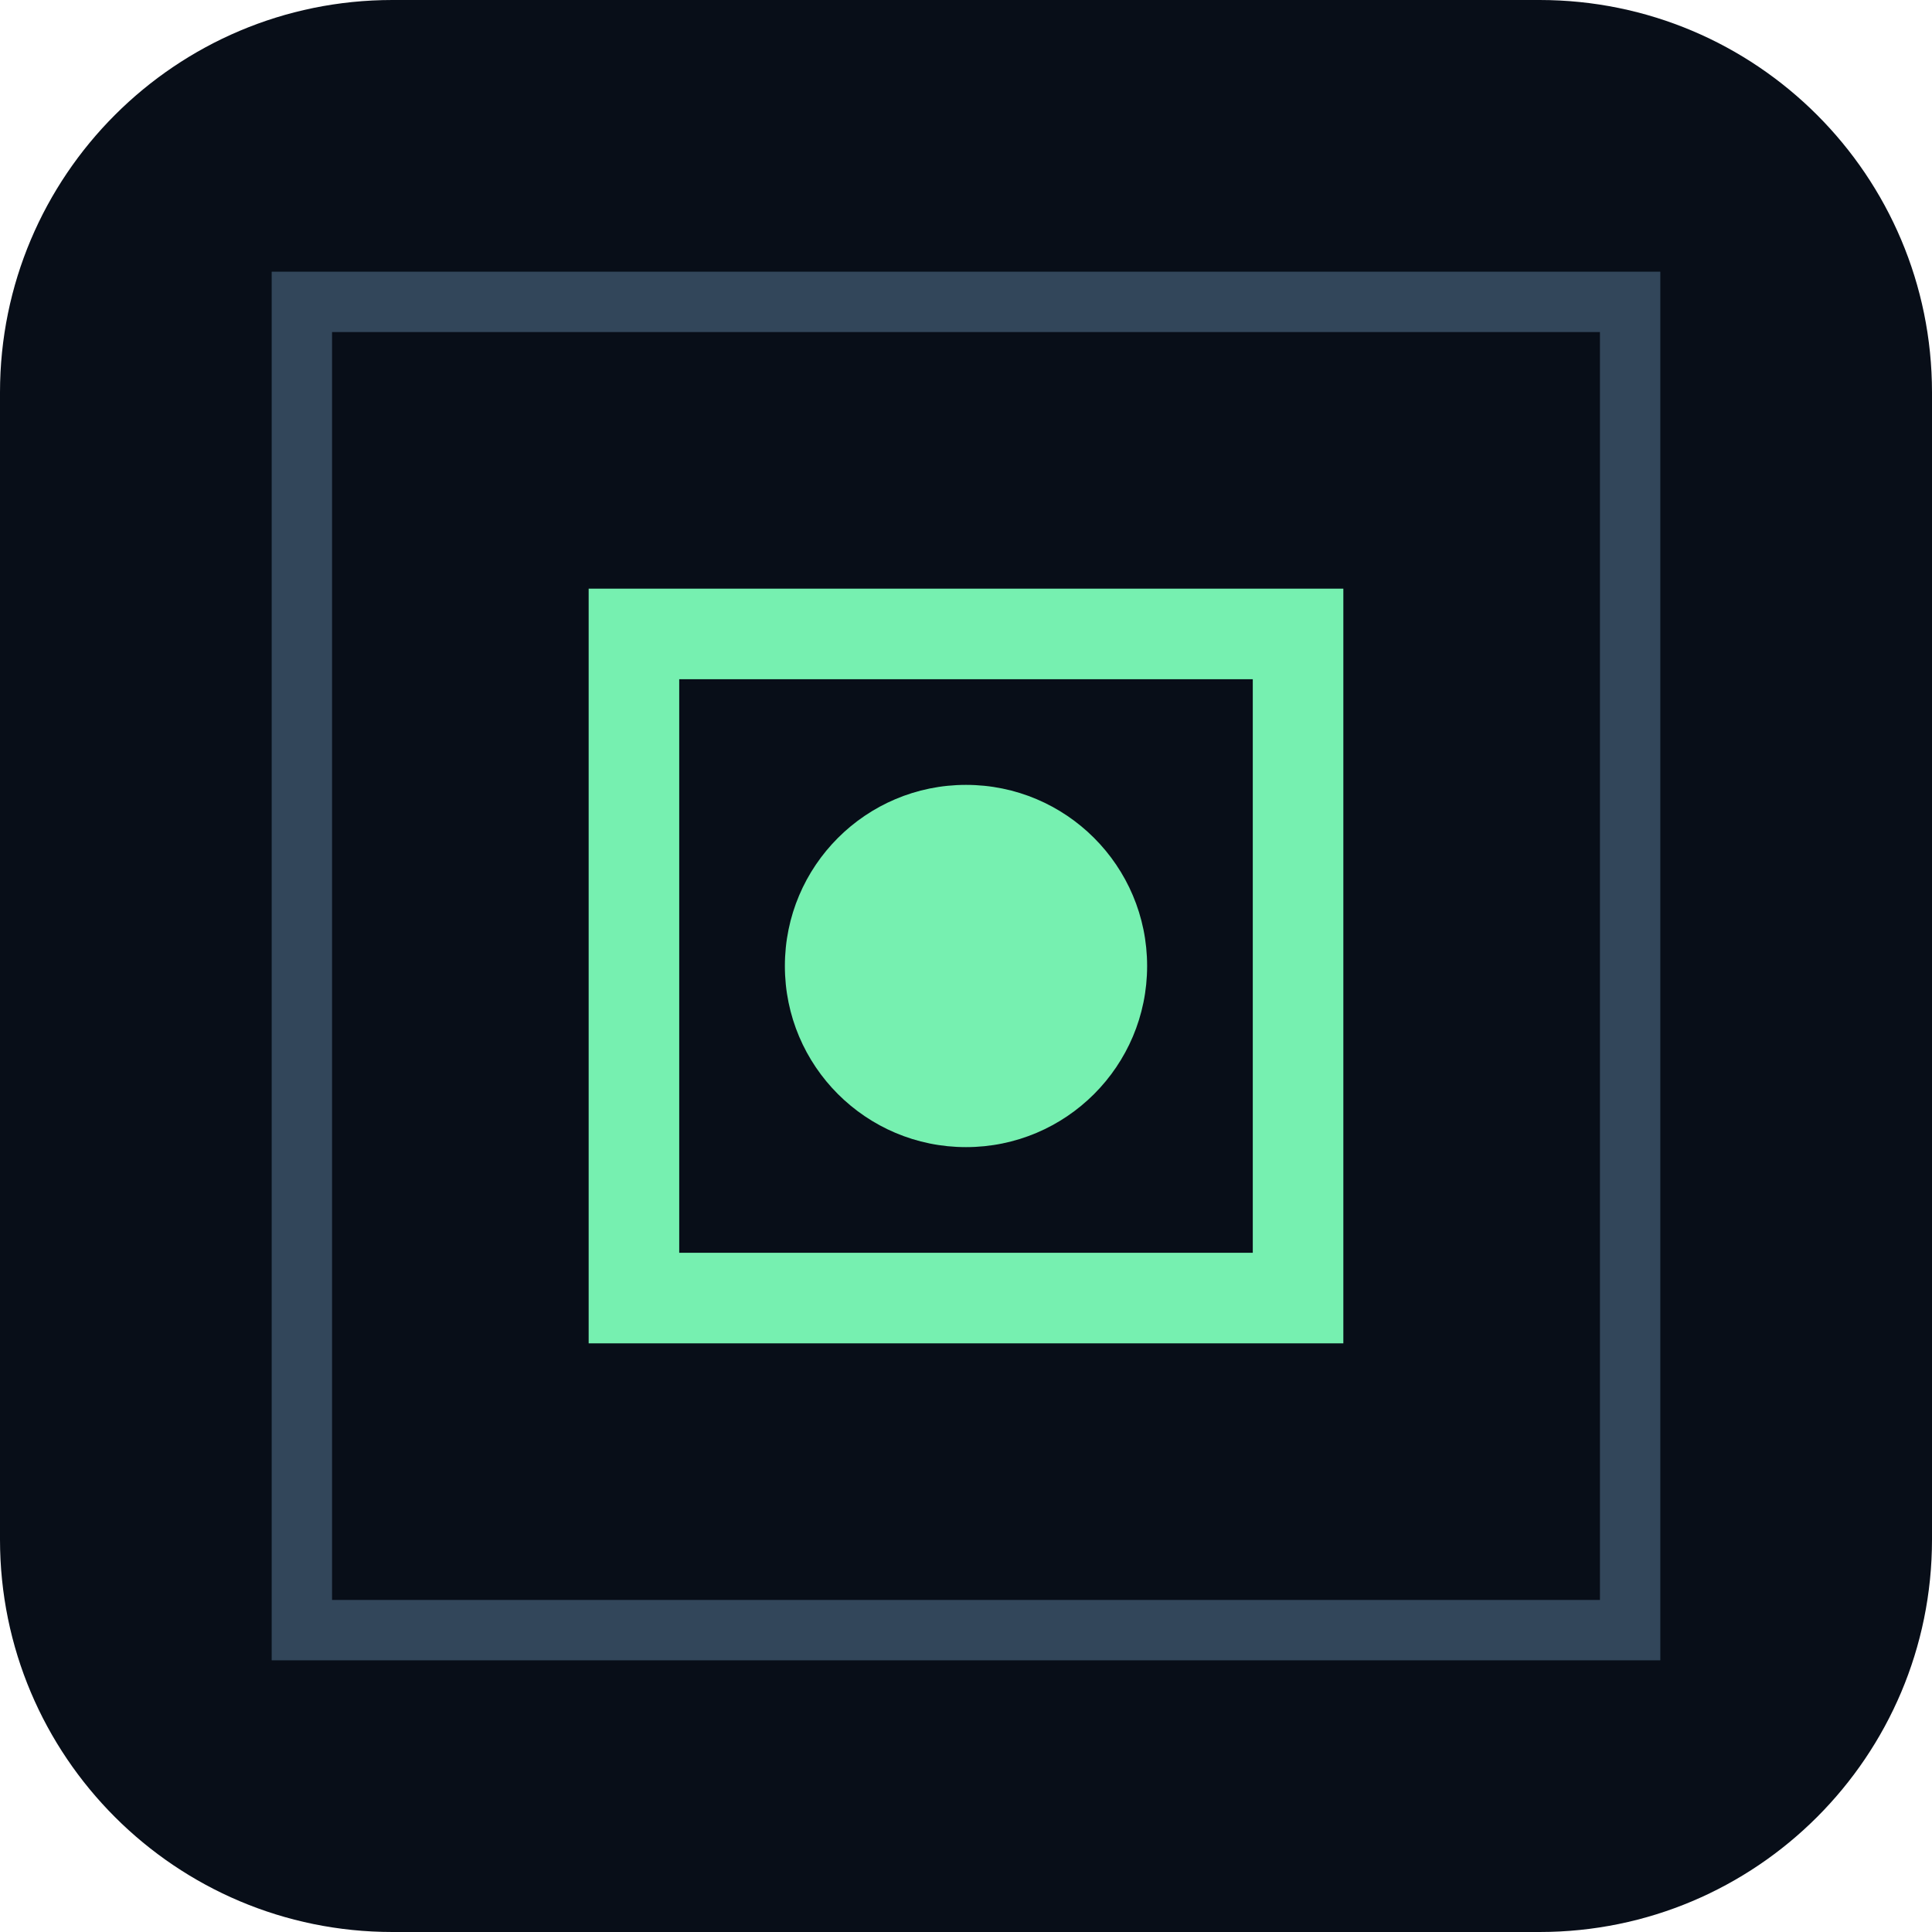
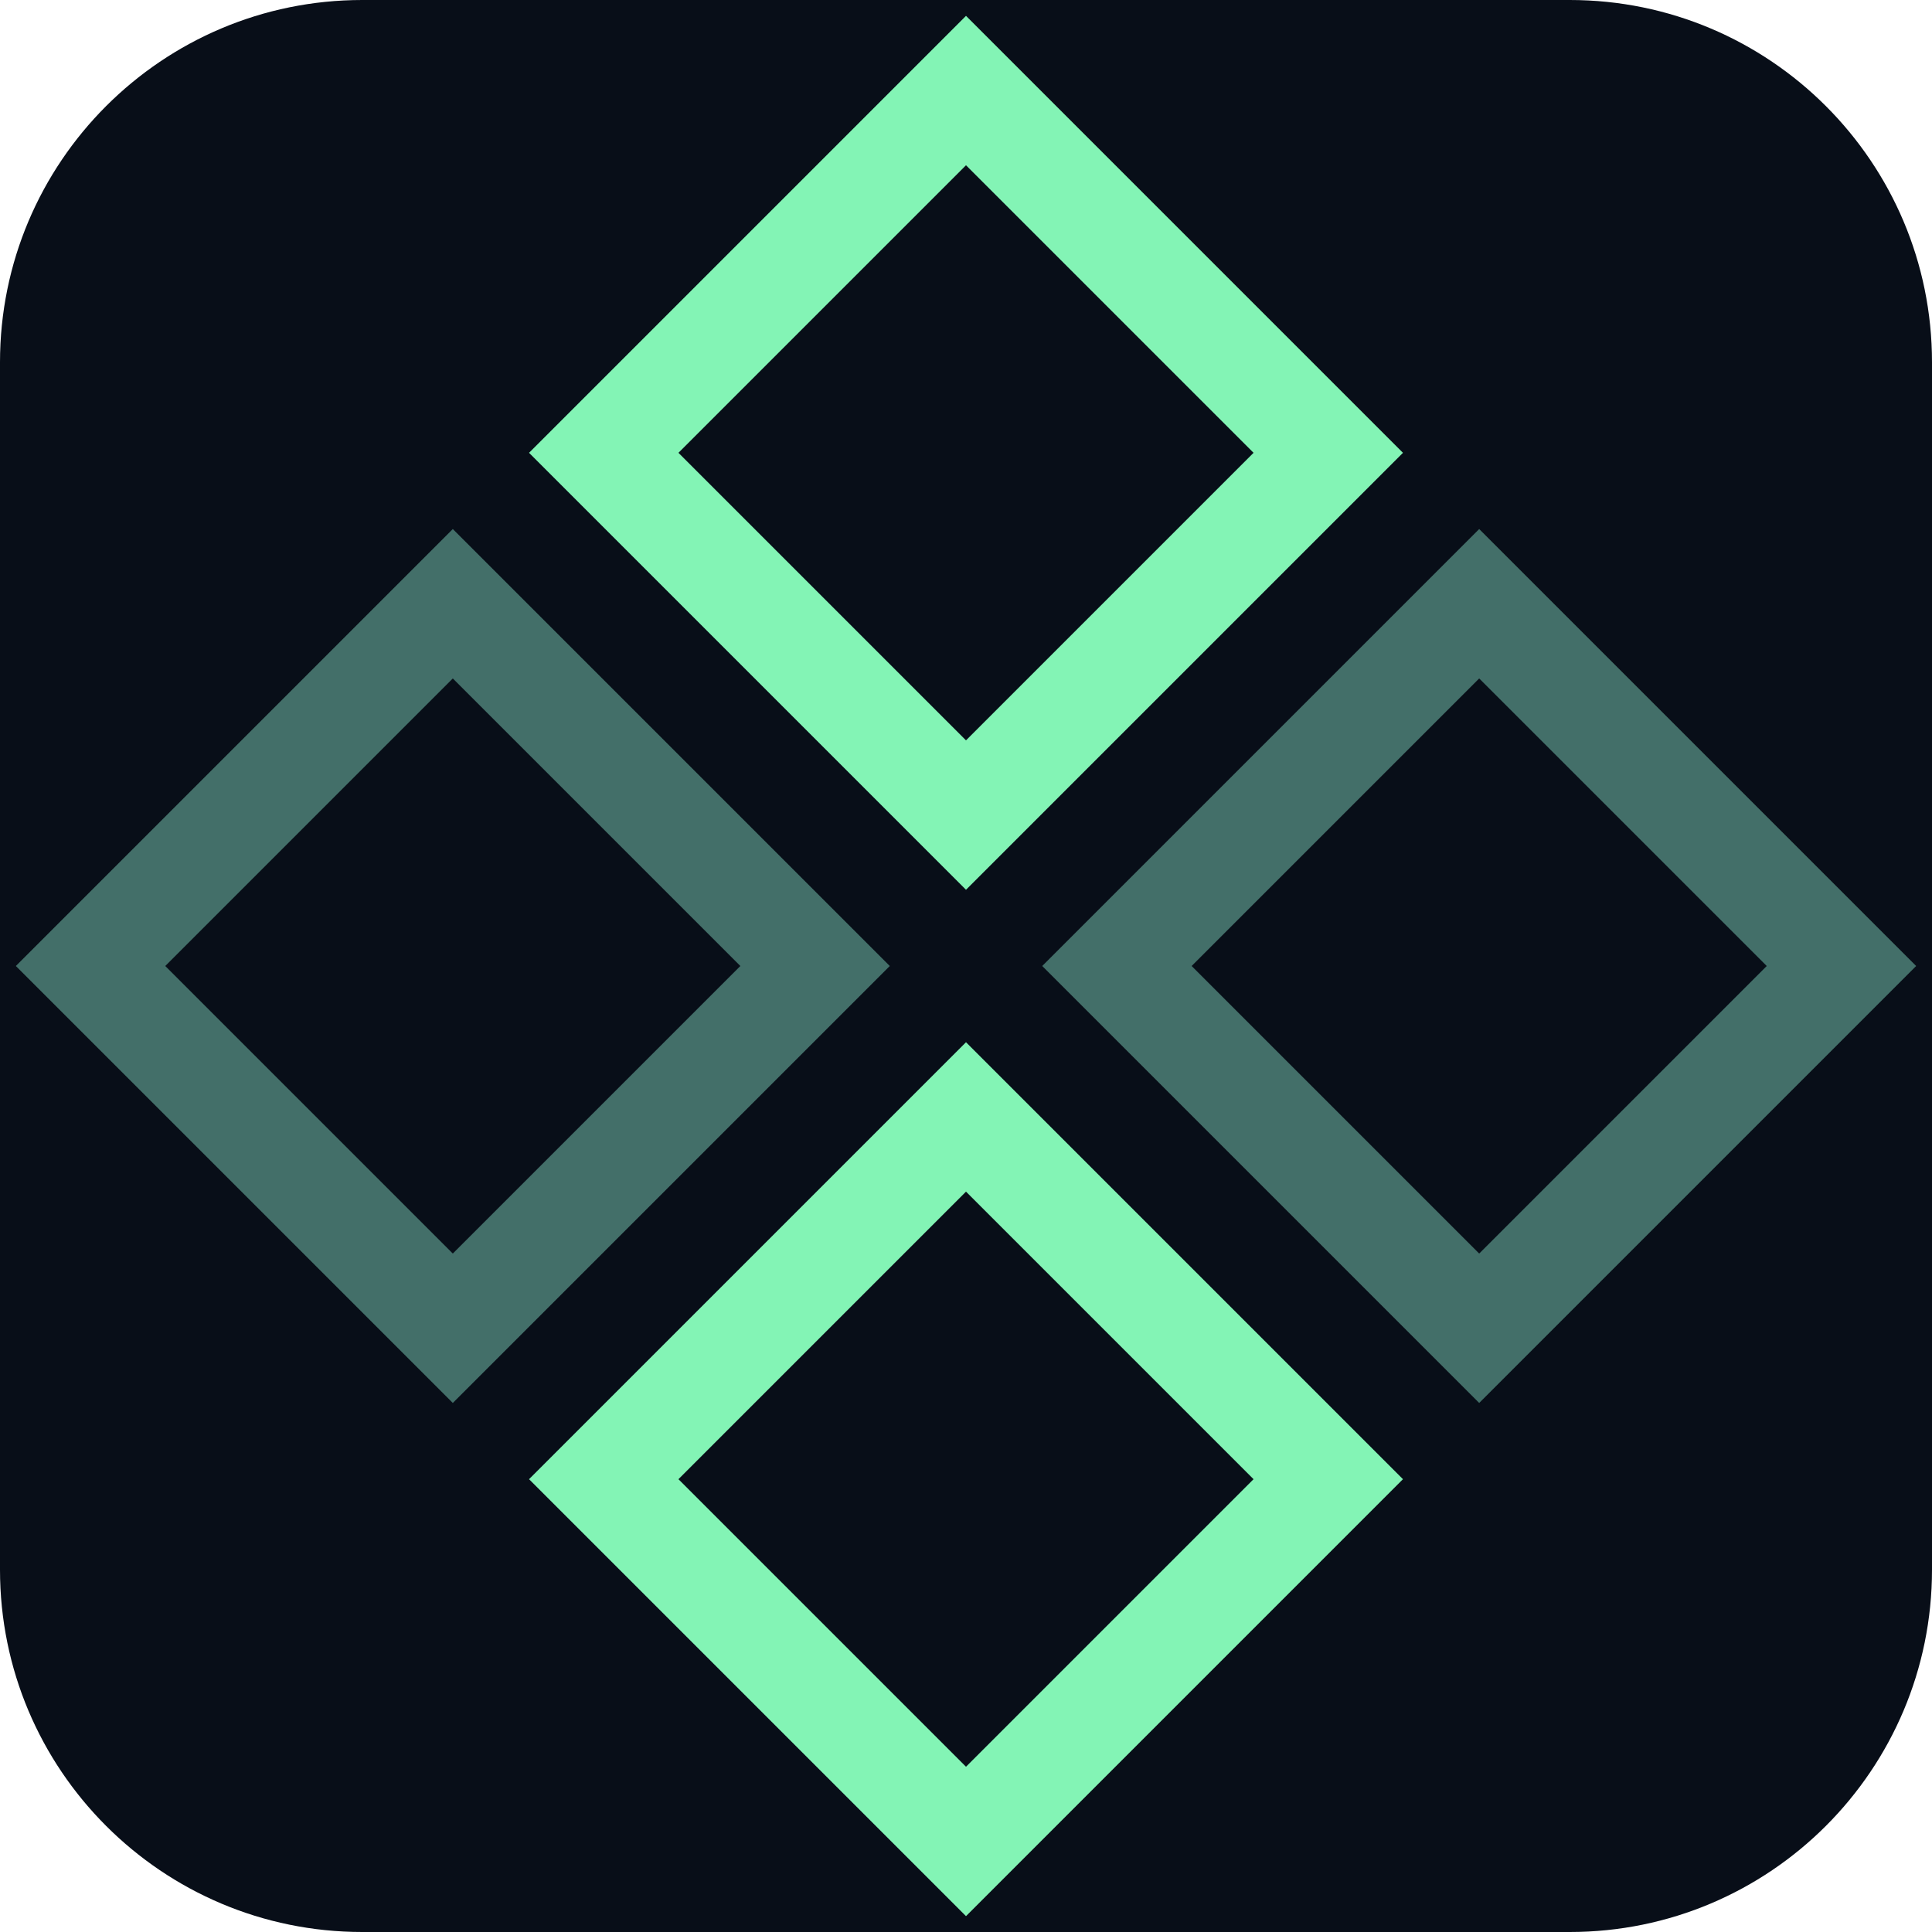
<svg xmlns="http://www.w3.org/2000/svg" viewBox="0 0 64 64">
-   <rect width="64" height="64" rx="13" fill="#080e18" />
-   <path d="M10 10h44v44H10z" fill="none" stroke="#32465a" stroke-width="2" />
-   <path d="M21 21h22v22H21z" fill="none" stroke="#76f0b0" stroke-width="3" />
-   <circle cx="32" cy="32" r="6" fill="#76f0b0" />
+   <rect width="64" height="64" rx="12" fill="#080e18" />
+   <g fill="none" stroke-width="3.5" stroke-linejoin="miter">
+     <path d="M32 3 44 15 32 27 20 15Z M32 37 44 49 32 61 20 49Z" stroke="#83f4b5" />
+     <path d="M15 20 27 32 15 44 3 32Z M49 20 61 32 49 44 37 32Z" stroke="#436f69" />
+   </g>
</svg>
